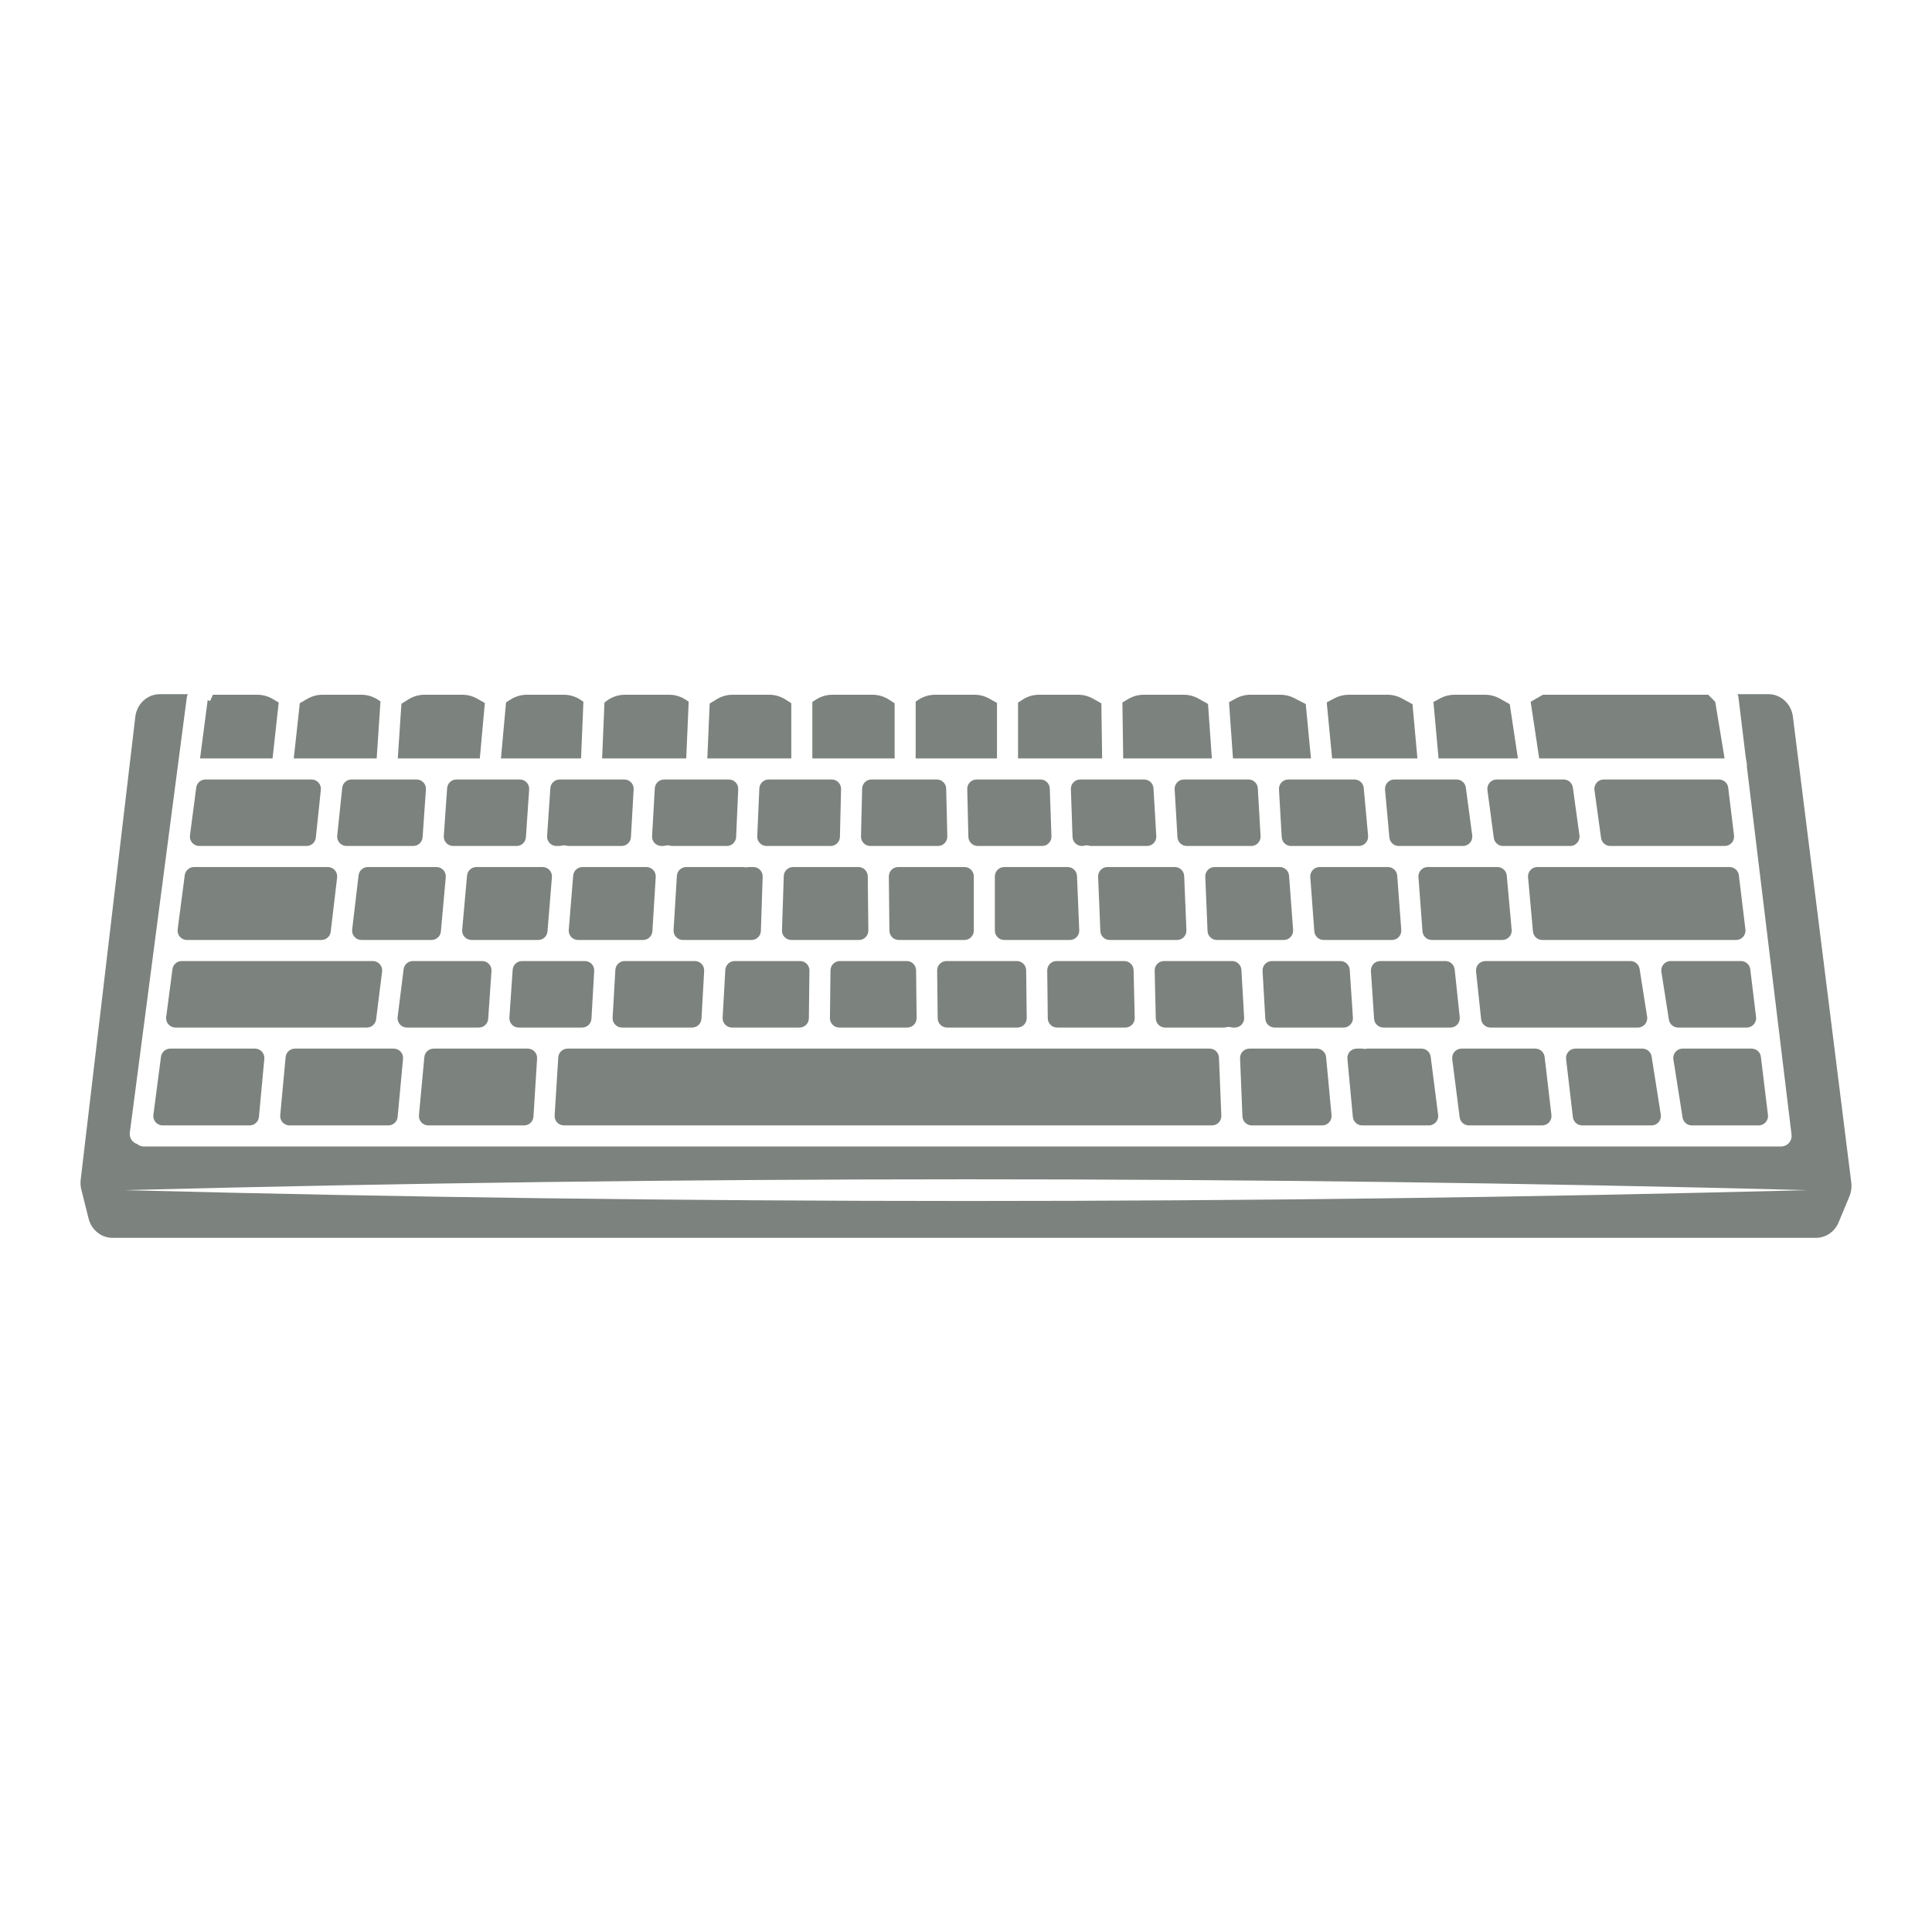
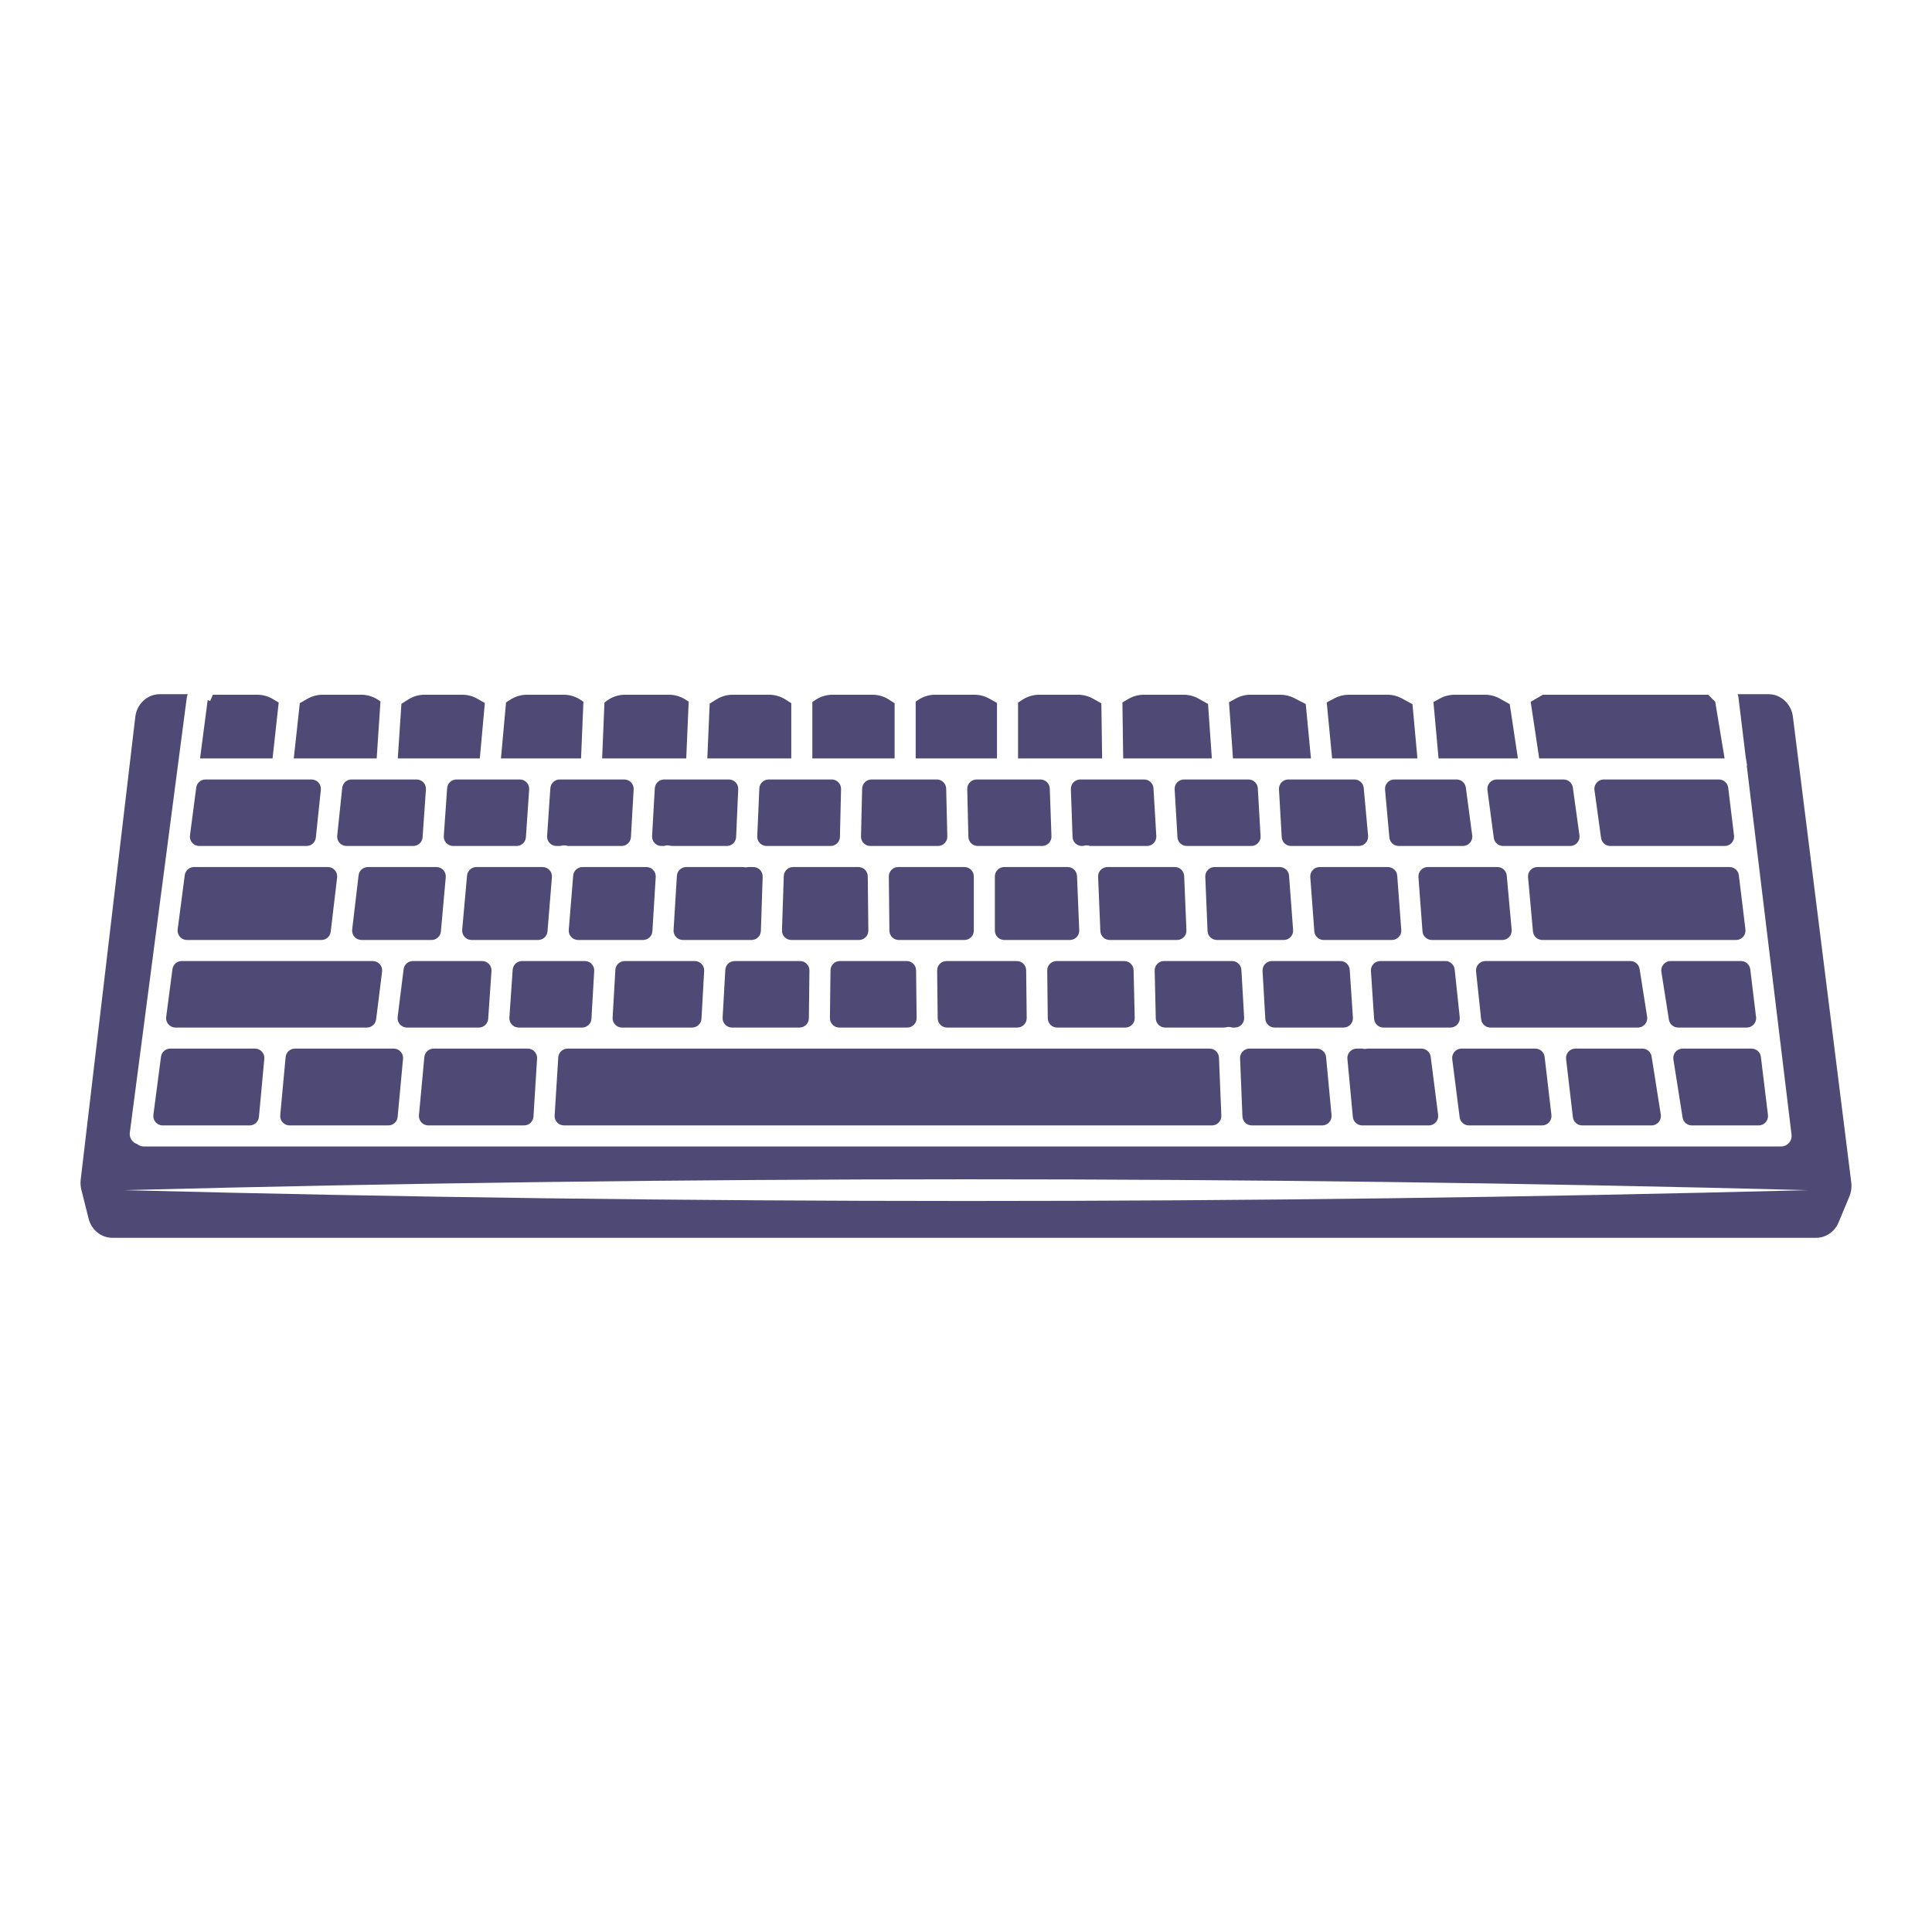
<svg xmlns="http://www.w3.org/2000/svg" version="1.1" id="Capa_1" x="0px" y="0px" viewBox="0 0 1200 1200" enable-background="new 0 0 1200 1200" xml:space="preserve">
-   <path d="M587.688,489.822l0.707,29.681c0.078,3.264-2.547,5.952-5.812,5.952h-41.988  c-3.265,0-5.89-2.688-5.812-5.952l0.708-29.681c0.075-3.156,2.655-5.675,5.811-5.675h40.574  C585.033,484.147,587.612,486.667,587.688,489.822z M492.623,538.535c-3.136,0-5.707,2.487-5.81,5.622l-1.111,33.679  c-0.108,3.284,2.525,6.005,5.81,6.005h42.022c3.235,0,5.847-2.641,5.813-5.875l-0.359-33.679c-0.034-3.186-2.627-5.751-5.813-5.751  H492.623z M563.183,596.921h-41.532c-3.184,0-5.775,2.561-5.813,5.744l-0.354,29.681c-0.038,3.237,2.575,5.882,5.813,5.882h42.219  c3.236,0,5.849-2.643,5.813-5.879l-0.334-29.681C568.96,599.484,566.368,596.921,563.183,596.921z M646.23,484.147h-39.642  c-3.265,0-5.89,2.688-5.812,5.952l0.708,29.681c0.075,3.156,2.655,5.675,5.811,5.675h39.971c3.29,0,5.924-2.728,5.809-6.016  l-1.036-29.681C651.931,486.628,649.362,484.147,646.23,484.147z M623.746,538.535c-3.211,0-5.813,2.603-5.813,5.813v33.679  c0,3.211,2.603,5.813,5.813,5.813h40.781c3.305,0,5.945-2.751,5.808-6.053l-1.388-33.679c-0.128-3.115-2.691-5.574-5.808-5.574  H623.746z M322.873,484.147h-39.354c-3.054,0-5.587,2.362-5.799,5.409l-2.071,29.681c-0.234,3.362,2.43,6.218,5.799,6.218h39.401  c3.057,0,5.592-2.368,5.8-5.418l2.024-29.681C328.902,486.998,326.239,484.147,322.873,484.147z M557.884,538.535  c-3.235,0-5.847,2.641-5.813,5.875l0.358,33.679c0.034,3.186,2.627,5.751,5.813,5.751h40.797c3.211,0,5.813-2.603,5.813-5.813  v-33.679c0-3.21-2.603-5.813-5.813-5.813H557.884z M631.556,596.921h-43.664c-3.236,0-5.849,2.643-5.813,5.879l0.334,29.681  c0.036,3.185,2.628,5.748,5.813,5.748h43.667c3.236,0,5.85-2.643,5.813-5.879l-0.338-29.681  C637.333,599.483,634.741,596.921,631.556,596.921z M361.807,538.535c-3.027,0-5.548,2.323-5.794,5.34l-2.749,33.679  c-0.277,3.386,2.397,6.286,5.794,6.286h40.36c3.073,0,5.615-2.391,5.802-5.458l2.062-33.679c0.204-3.344-2.452-6.169-5.802-6.169  H361.807z M387.766,484.147h-40.129c-3.057,0-5.592,2.368-5.8,5.418l-2.024,29.681c-0.229,3.358,2.433,6.209,5.8,6.209h1.808  c0.543,0,1.074-0.109,1.602-0.231c0.626-0.144,1.282-0.202,1.96-0.15c0.582,0.048,1.128,0.194,1.654,0.381h33.443  c3.082,0,5.629-2.406,5.804-5.483l1.686-29.681C393.759,486.956,391.106,484.147,387.766,484.147z M295.888,538.535  c-3.009,0-5.521,2.296-5.79,5.293l-3.027,33.679c-0.306,3.402,2.374,6.333,5.79,6.333h41.406c3.027,0,5.548-2.323,5.794-5.34  l2.749-33.679c0.276-3.386-2.397-6.286-5.794-6.286H295.888z M388.015,596.921c-3.081,0-5.627,2.404-5.804,5.48l-1.706,29.681  c-0.192,3.336,2.462,6.147,5.804,6.147h43.586c3.084,0,5.631-2.408,5.804-5.487l1.667-29.681c0.187-3.333-2.465-6.139-5.804-6.139  H388.015z M464.752,538.535c-0.491,0.118-0.996,0.199-1.521,0.199c-0.097,0-0.194-0.003-0.294-0.005  c-0.454-0.02-0.895-0.087-1.319-0.194h-35.386c-3.072,0-5.614,2.391-5.802,5.458l-2.063,33.679  c-0.205,3.344,2.452,6.169,5.802,6.169h42.62c3.136,0,5.707-2.487,5.81-5.622l1.111-33.679c0.108-3.284-2.525-6.005-5.81-6.005  H464.752z M516.59,484.147H477.45c-3.111,0-5.671,2.45-5.808,5.558l-1.306,29.681c-0.146,3.308,2.497,6.069,5.808,6.069h39.738  c3.157,0,5.737-2.519,5.812-5.675l0.707-29.681C522.479,486.835,519.854,484.147,516.59,484.147z M452.717,484.147h-40.204  c-3.083,0-5.629,2.406-5.804,5.484l-1.686,29.681c-0.19,3.335,2.464,6.143,5.804,6.143h1.559c0.82-0.298,1.714-0.443,2.65-0.388  c0.333,0.02,0.655,0.073,0.968,0.148c0.542,0.129,1.087,0.241,1.644,0.241h33.764c3.111,0,5.671-2.45,5.808-5.558l1.306-29.681  C458.671,486.909,456.028,484.147,452.717,484.147z M456.309,596.921c-3.084,0-5.631,2.408-5.804,5.487l-1.667,29.681  c-0.187,3.334,2.465,6.139,5.804,6.139h41.947c3.184,0,5.775-2.561,5.813-5.744l0.353-29.681c0.039-3.237-2.575-5.882-5.813-5.882  H456.309z M123.756,525.455h66.636c2.976,0,5.472-2.248,5.782-5.208l3.107-29.681c0.359-3.431-2.332-6.419-5.782-6.419h-65.858  c-2.919,0-5.385,2.164-5.764,5.059l-3.886,29.681C117.537,522.368,120.246,525.455,123.756,525.455z M105.757,651.309  c-2.919,0-5.385,2.164-5.764,5.059l-4.724,36.078c-0.455,3.481,2.254,6.568,5.764,6.568h54.003c3.002,0,5.511-2.286,5.788-5.276  l3.347-36.078c0.316-3.408-2.366-6.35-5.788-6.35H105.757z M881.024,544.78l2.509,33.679c0.226,3.035,2.754,5.381,5.797,5.381h43.8  c3.418,0,6.098-2.934,5.79-6.337l-3.049-33.679c-0.271-2.995-2.782-5.289-5.79-5.289h-43.26  C883.441,538.535,880.773,541.409,881.024,544.78z M110.348,577.273c-0.456,3.481,2.254,6.568,5.764,6.568h83.524  c2.947,0,5.427-2.204,5.773-5.13l3.984-33.679c0.409-3.457-2.292-6.496-5.773-6.496h-83.099c-2.919,0-5.385,2.164-5.764,5.059  L110.348,577.273z M233.618,633.136l3.71-29.681c0.434-3.47-2.272-6.534-5.768-6.534H112.877c-2.919,0-5.385,2.164-5.764,5.059  l-3.886,29.681c-0.455,3.48,2.254,6.568,5.764,6.568h118.858C230.781,638.228,233.254,636.045,233.618,633.136z M698.286,596.921  h-42.02c-3.237,0-5.85,2.643-5.813,5.879l0.338,29.681c0.036,3.185,2.628,5.747,5.813,5.747h42.373c3.263,0,5.887-2.686,5.811-5.948  l-0.69-29.681C704.024,599.442,701.444,596.921,698.286,596.921z M1080.03,543.648c-0.354-2.918-2.831-5.113-5.771-5.113H954.891  c-3.417,0-6.097,2.934-5.789,6.337l3.049,33.679c0.271,2.995,2.782,5.289,5.79,5.289h120.408c3.488,0,6.191-3.051,5.771-6.514  L1080.03,543.648z M1045.119,651.309c-3.572,0-6.299,3.192-5.742,6.72l5.696,36.078c0.446,2.826,2.882,4.907,5.742,4.907h41.516  c3.489,0,6.191-3.051,5.771-6.514l-4.381-36.078c-0.354-2.918-2.831-5.113-5.771-5.113H1045.119z M1087.119,602.034  c-0.354-2.918-2.831-5.113-5.771-5.113h-43.688c-3.571,0-6.297,3.189-5.743,6.717l4.669,29.681c0.444,2.827,2.88,4.91,5.742,4.91  h42.624c3.489,0,6.191-3.051,5.771-6.514L1087.119,602.034z M775.452,484.147h-40.055c-3.345,0-6,2.816-5.803,6.155l1.746,29.681  c0.181,3.073,2.725,5.472,5.803,5.472h40.014c3.342,0,5.996-2.811,5.804-6.147l-1.706-29.681  C781.078,486.551,778.533,484.147,775.452,484.147z M682.059,544.588l1.388,33.679c0.128,3.115,2.691,5.574,5.809,5.574h41.85  c3.305,0,5.946-2.753,5.808-6.055l-1.403-33.679c-0.13-3.114-2.692-5.571-5.808-5.571h-41.835  C684.563,538.535,681.923,541.286,682.059,544.588z M748.624,544.59l1.403,33.679c0.13,3.114,2.692,5.571,5.808,5.571h41.535  c3.381,0,6.048-2.874,5.797-6.245l-2.508-33.679c-0.226-3.035-2.754-5.382-5.797-5.382h-40.43  C751.127,538.535,748.486,541.288,748.624,544.59z M910.463,489.192c-0.385-2.888-2.849-5.045-5.762-5.045H866.06  c-3.419,0-6.099,2.935-5.79,6.34l2.699,29.681c0.272,2.994,2.783,5.287,5.79,5.287h39.9c3.516,0,6.227-3.097,5.762-6.582  L910.463,489.192z M933.587,525.455h41.678c3.526,0,6.241-3.114,5.759-6.607l-4.093-29.681c-0.397-2.877-2.855-5.019-5.759-5.019  h-41.543c-3.516,0-6.227,3.097-5.762,6.582l3.958,29.681C928.21,523.298,930.674,525.455,933.587,525.455z M813.84,544.78  l2.509,33.679c0.226,3.035,2.754,5.381,5.797,5.381h42.409c3.38,0,6.048-2.874,5.797-6.245l-2.508-33.679  c-0.226-3.035-2.754-5.382-5.797-5.382h-42.409C816.256,538.535,813.589,541.409,813.84,544.78z M841.254,484.147H800.2  c-3.342,0-5.995,2.811-5.804,6.147l1.706,29.681c0.177,3.076,2.723,5.48,5.804,5.48h42.047c3.418,0,6.099-2.935,5.789-6.34  l-2.699-29.681C846.771,486.44,844.261,484.147,841.254,484.147z M710.645,484.147H670.95c-3.29,0-5.924,2.728-5.809,6.016  l1.036,29.681c0.11,3.13,2.678,5.61,5.81,5.61c0.547,0,1.081-0.108,1.613-0.236c0.358-0.086,0.727-0.144,1.11-0.16  c0.089-0.003,0.181-0.005,0.273-0.005c0.77,0,1.503,0.154,2.192,0.401h35.217c3.345,0,6-2.816,5.803-6.154l-1.746-29.681  C716.268,486.547,713.723,484.147,710.645,484.147z M504.559,471.067h51.105V436.83l-3.414-2.234  c-3.078-2.014-6.676-3.086-10.354-3.086h-24.82c-3.678,0-7.276,1.072-10.354,3.086l-2.163,1.415V471.067z M568.744,471.067h50.505  v-34.46l-4.783-2.682c-2.826-1.584-6.01-2.416-9.249-2.416h-24.338c-3.779,0-7.471,1.132-10.601,3.25l-1.534,1.038V471.067z   M697.638,471.067h55.07l-2.383-33.84l-5.891-3.302c-2.825-1.584-6.01-2.415-9.248-2.415h-24.744c-3.403,0-6.742,0.918-9.667,2.657  l-3.627,2.157L697.638,471.067z M632.328,471.067h52.226l-0.482-34.213l-5.223-2.928c-2.825-1.584-6.01-2.416-9.249-2.416h-24.155  c-3.678,0-7.276,1.072-10.353,3.085l-2.764,1.807V471.067z M765.822,471.067h48.437l-3.238-33.779l-7.106-3.67  c-2.683-1.385-5.658-2.108-8.678-2.108h-18.522c-3.163,0-6.276,0.793-9.053,2.308l-4.297,2.343L765.822,471.067z M893.516,471.067  h49.287l-5.079-33.702l-6.132-3.439c-2.826-1.584-6.011-2.417-9.25-2.417h-18.856c-3.163,0-6.277,0.794-9.054,2.308l-4.099,2.235  L893.516,471.067z M956.028,471.067h115.141l-5.804-35.14l-4.346-4.417H958.335l-7.607,4.39L956.028,471.067z M827.398,471.067  h52.986l-3.062-33.679l-6.551-3.571c-2.777-1.514-5.89-2.307-9.053-2.307h-23.973c-3.089,0-6.132,0.757-8.861,2.204l-4.822,2.557  L827.398,471.067z M128.99,434.882l-4.737,36.185H169.3l3.806-34.721l-3.665-2.179c-2.925-1.739-6.264-2.657-9.667-2.657h-27.537  l-1.75,3.955l-1.495-0.662C128.989,434.83,128.994,434.855,128.99,434.882z M182.46,471.067h51.502l2.362-35.425l-1.6-1.047  c-3.078-2.013-6.676-3.086-10.354-3.086h-23.985c-3.319,0-6.579,0.873-9.454,2.532l-4.71,2.718L182.46,471.067z M439.332,471.067  h52.147V436.75l-3.644-2.307c-3.026-1.916-6.534-2.933-10.117-2.933h-22.628c-3.49,0-6.912,0.966-9.887,2.79l-4.409,2.704  L439.332,471.067z M1148.719,743.081l-6.734,16.151c-2.432,5.83-7.93,9.6-14.008,9.6H69.812c-6.941,0-13.021-4.911-14.784-11.945  l-4.527-18.061c-0.493-1.973-0.623-3.999-0.386-6.02l33.932-287.594c0.945-8.007,7.467-14.043,15.17-14.043h17.441  c-0.305,0.623-0.541,1.29-0.635,2.017L80.632,703.507c-0.421,3.206,1.565,6.155,4.552,7.078c1.129,0.929,2.555,1.509,4.131,1.509  h1016.16c0.13,0,0.251-0.031,0.379-0.038c0.139,0.009,0.272,0.038,0.413,0.038c0.263,0,0.529-0.015,0.797-0.049  c3.584-0.434,6.139-3.694,5.702-7.281l-27.85-229.384l0.218-0.036l-0.84-5.085l-4.52-37.229c-0.08-0.665-0.284-1.279-0.542-1.861  h19.207c7.644,0,14.158,5.986,15.157,13.921l36.275,289.495C1150.231,737.48,1149.833,740.415,1148.719,743.081z M1122.944,739.221  c-347.101-9.015-698.683-8.943-1045.785,0.002C424.262,748.167,775.844,748.239,1122.944,739.221z M373.993,471.067h52.244  l1.512-35.249l-1.871-1.224c-3.077-2.013-6.676-3.085-10.353-3.085h-27.324c-4.364,0-8.594,1.509-11.972,4.272l-0.794,0.649  L373.993,471.067z M311.153,471.067H360.9l1.466-35.196l-1.642-1.111c-3.13-2.118-6.822-3.25-10.601-3.25h-22.808  c-3.582,0-7.09,1.017-10.116,2.933l-2.884,1.826L311.153,471.067z M247.07,471.067h50.951l3.124-34.388l-4.568-2.637  c-2.875-1.659-6.136-2.533-9.455-2.533h-23.393c-3.581,0-7.089,1.017-10.115,2.932l-4.283,2.711L247.07,471.067z M367.364,632.749  l1.706-29.681c0.192-3.336-2.462-6.147-5.804-6.147h-39.032c-3.055,0-5.589,2.365-5.8,5.413l-2.047,29.681  c-0.232,3.36,2.431,6.213,5.799,6.213h39.374C364.642,638.228,367.188,635.825,367.364,632.749z M271.08,538.535h-42.582  c-2.946,0-5.427,2.204-5.773,5.13l-3.983,33.679c-0.409,3.457,2.292,6.496,5.773,6.496h43.539c3.009,0,5.52-2.296,5.79-5.293  l3.027-33.679C277.176,541.466,274.496,538.535,271.08,538.535z M350.294,699.013h402.491c3.304,0,5.943-2.749,5.808-6.05  l-1.472-36.078c-0.127-3.116-2.69-5.576-5.808-5.576H352.55c-3.07,0-5.611,2.387-5.802,5.451l-2.255,36.078  C344.283,696.184,346.941,699.013,350.294,699.013z M266.007,699.013h59.532c3.07,0,5.611-2.387,5.802-5.451l2.255-36.078  c0.209-3.347-2.449-6.176-5.802-6.176h-58.44c-3.002,0-5.511,2.287-5.788,5.276l-3.347,36.078  C259.902,696.071,262.584,699.013,266.007,699.013z M297.422,638.228c3.055,0,5.589-2.365,5.8-5.413l2.047-29.681  c0.232-3.36-2.431-6.213-5.799-6.213h-43.011c-2.932,0-5.405,2.183-5.768,5.092l-3.711,29.681c-0.434,3.47,2.272,6.534,5.769,6.534  H297.422z M1000.206,525.455h71.054c3.488,0,6.191-3.051,5.771-6.514l-3.604-29.681c-0.354-2.918-2.831-5.113-5.771-5.113h-71.543  c-3.526,0-6.24,3.114-5.758,6.608l4.093,29.681C994.844,523.312,997.302,525.455,1000.206,525.455z M761.779,637.992  c0.359-0.086,0.728-0.144,1.111-0.16c0.862-0.031,1.693,0.116,2.465,0.396h1.603c3.342,0,5.996-2.811,5.804-6.147l-1.706-29.681  c-0.177-3.076-2.723-5.48-5.804-5.48h-42.256c-3.263,0-5.887,2.686-5.811,5.949l0.691,29.681c0.073,3.157,2.654,5.678,5.812,5.678  h36.478C760.713,638.228,761.248,638.12,761.779,637.992z M179.849,699.013h61.346c3.003,0,5.511-2.286,5.788-5.276l3.347-36.078  c0.316-3.408-2.366-6.35-5.789-6.35h-61.346c-3.002,0-5.511,2.287-5.788,5.276l-3.347,36.078  C173.744,696.071,176.426,699.013,179.849,699.013z M906.614,693.936c0.371,2.902,2.841,5.077,5.767,5.077h45.462  c3.478,0,6.178-3.034,5.774-6.489l-4.222-36.078c-0.343-2.929-2.825-5.138-5.774-5.138h-45.845c-3.503,0-6.21,3.075-5.767,6.549  L906.614,693.936z M1023.059,631.512l-4.669-29.681c-0.445-2.827-2.88-4.91-5.742-4.91h-90.059c-3.453,0-6.144,2.992-5.781,6.425  l3.142,29.681c0.313,2.957,2.807,5.201,5.781,5.201h91.586C1020.887,638.228,1023.614,635.039,1023.059,631.512z M258.751,484.147  h-40.41c-2.976,0-5.472,2.248-5.781,5.208l-3.107,29.681c-0.359,3.431,2.332,6.418,5.782,6.418h41.446  c3.054,0,5.587-2.362,5.799-5.409l2.071-29.681C264.785,487.004,262.121,484.147,258.751,484.147z M976.946,693.876  c0.343,2.929,2.825,5.137,5.774,5.137h43.081c3.572,0,6.299-3.192,5.742-6.72l-5.697-36.078c-0.446-2.826-2.881-4.907-5.742-4.907  h-41.607c-3.478,0-6.178,3.034-5.774,6.489L976.946,693.876z M906.666,631.803l-3.143-29.681c-0.313-2.957-2.807-5.201-5.781-5.201  H857.3c-3.363,0-6.024,2.845-5.8,6.2l1.979,29.681c0.203,3.054,2.74,5.426,5.8,5.426h41.607  C904.338,638.228,907.03,635.237,906.666,631.803z M777.513,699.013h43.741c3.425,0,6.107-2.946,5.788-6.356l-3.382-36.078  c-0.28-2.987-2.788-5.271-5.788-5.271h-41.831c-3.304,0-5.943,2.75-5.809,6.05l1.472,36.078  C771.831,696.553,774.395,699.013,777.513,699.013z M840.319,632.029l-1.979-29.681c-0.203-3.054-2.74-5.427-5.8-5.427h-42.539  c-3.342,0-5.995,2.811-5.804,6.147l1.706,29.681c0.177,3.076,2.723,5.48,5.804,5.48h42.812  C837.882,638.228,840.543,635.384,840.319,632.029z M846.069,699.013h41.406c3.503,0,6.21-3.075,5.766-6.549l-4.605-36.078  c-0.37-2.903-2.841-5.077-5.766-5.077h-33.609c-0.355,0.085-0.715,0.159-1.091,0.184c-0.148,0.01-0.294,0.015-0.442,0.015  c-0.523,0-1.026-0.081-1.517-0.199h-3.524c-3.425,0-6.107,2.946-5.788,6.356l3.382,36.078  C840.561,696.73,843.069,699.013,846.069,699.013z" fill="#7C827D" />
+   <path d="M587.688,489.822l0.707,29.681c0.078,3.264-2.547,5.952-5.812,5.952h-41.988  c-3.265,0-5.89-2.688-5.812-5.952l0.708-29.681c0.075-3.156,2.655-5.675,5.811-5.675h40.574  C585.033,484.147,587.612,486.667,587.688,489.822z M492.623,538.535c-3.136,0-5.707,2.487-5.81,5.622l-1.111,33.679  c-0.108,3.284,2.525,6.005,5.81,6.005h42.022c3.235,0,5.847-2.641,5.813-5.875l-0.359-33.679c-0.034-3.186-2.627-5.751-5.813-5.751  H492.623z M563.183,596.921h-41.532c-3.184,0-5.775,2.561-5.813,5.744l-0.354,29.681c-0.038,3.237,2.575,5.882,5.813,5.882h42.219  c3.236,0,5.849-2.643,5.813-5.879l-0.334-29.681C568.96,599.484,566.368,596.921,563.183,596.921z M646.23,484.147h-39.642  c-3.265,0-5.89,2.688-5.812,5.952l0.708,29.681c0.075,3.156,2.655,5.675,5.811,5.675h39.971c3.29,0,5.924-2.728,5.809-6.016  l-1.036-29.681C651.931,486.628,649.362,484.147,646.23,484.147z M623.746,538.535c-3.211,0-5.813,2.603-5.813,5.813v33.679  c0,3.211,2.603,5.813,5.813,5.813h40.781c3.305,0,5.945-2.751,5.808-6.053l-1.388-33.679c-0.128-3.115-2.691-5.574-5.808-5.574  H623.746z M322.873,484.147h-39.354c-3.054,0-5.587,2.362-5.799,5.409l-2.071,29.681c-0.234,3.362,2.43,6.218,5.799,6.218h39.401  c3.057,0,5.592-2.368,5.8-5.418l2.024-29.681C328.902,486.998,326.239,484.147,322.873,484.147z M557.884,538.535  c-3.235,0-5.847,2.641-5.813,5.875l0.358,33.679c0.034,3.186,2.627,5.751,5.813,5.751h40.797c3.211,0,5.813-2.603,5.813-5.813  v-33.679c0-3.21-2.603-5.813-5.813-5.813H557.884z M631.556,596.921h-43.664c-3.236,0-5.849,2.643-5.813,5.879l0.334,29.681  c0.036,3.185,2.628,5.748,5.813,5.748h43.667c3.236,0,5.85-2.643,5.813-5.879l-0.338-29.681  C637.333,599.483,634.741,596.921,631.556,596.921z M361.807,538.535c-3.027,0-5.548,2.323-5.794,5.34l-2.749,33.679  c-0.277,3.386,2.397,6.286,5.794,6.286h40.36c3.073,0,5.615-2.391,5.802-5.458l2.062-33.679c0.204-3.344-2.452-6.169-5.802-6.169  H361.807z M387.766,484.147h-40.129c-3.057,0-5.592,2.368-5.8,5.418l-2.024,29.681c-0.229,3.358,2.433,6.209,5.8,6.209h1.808  c0.543,0,1.074-0.109,1.602-0.231c0.626-0.144,1.282-0.202,1.96-0.15c0.582,0.048,1.128,0.194,1.654,0.381h33.443  c3.082,0,5.629-2.406,5.804-5.483l1.686-29.681C393.759,486.956,391.106,484.147,387.766,484.147z M295.888,538.535  c-3.009,0-5.521,2.296-5.79,5.293l-3.027,33.679c-0.306,3.402,2.374,6.333,5.79,6.333h41.406c3.027,0,5.548-2.323,5.794-5.34  l2.749-33.679c0.276-3.386-2.397-6.286-5.794-6.286H295.888z M388.015,596.921c-3.081,0-5.627,2.404-5.804,5.48l-1.706,29.681  c-0.192,3.336,2.462,6.147,5.804,6.147h43.586c3.084,0,5.631-2.408,5.804-5.487l1.667-29.681c0.187-3.333-2.465-6.139-5.804-6.139  H388.015z M464.752,538.535c-0.491,0.118-0.996,0.199-1.521,0.199c-0.097,0-0.194-0.003-0.294-0.005  c-0.454-0.02-0.895-0.087-1.319-0.194h-35.386c-3.072,0-5.614,2.391-5.802,5.458l-2.063,33.679  c-0.205,3.344,2.452,6.169,5.802,6.169h42.62c3.136,0,5.707-2.487,5.81-5.622l1.111-33.679c0.108-3.284-2.525-6.005-5.81-6.005  H464.752z M516.59,484.147H477.45c-3.111,0-5.671,2.45-5.808,5.558l-1.306,29.681c-0.146,3.308,2.497,6.069,5.808,6.069h39.738  c3.157,0,5.737-2.519,5.812-5.675l0.707-29.681C522.479,486.835,519.854,484.147,516.59,484.147z M452.717,484.147h-40.204  c-3.083,0-5.629,2.406-5.804,5.484l-1.686,29.681c-0.19,3.335,2.464,6.143,5.804,6.143h1.559c0.82-0.298,1.714-0.443,2.65-0.388  c0.333,0.02,0.655,0.073,0.968,0.148c0.542,0.129,1.087,0.241,1.644,0.241h33.764c3.111,0,5.671-2.45,5.808-5.558l1.306-29.681  C458.671,486.909,456.028,484.147,452.717,484.147z M456.309,596.921c-3.084,0-5.631,2.408-5.804,5.487l-1.667,29.681  c-0.187,3.334,2.465,6.139,5.804,6.139h41.947c3.184,0,5.775-2.561,5.813-5.744l0.353-29.681c0.039-3.237-2.575-5.882-5.813-5.882  H456.309z M123.756,525.455h66.636c2.976,0,5.472-2.248,5.782-5.208l3.107-29.681c0.359-3.431-2.332-6.419-5.782-6.419h-65.858  c-2.919,0-5.385,2.164-5.764,5.059l-3.886,29.681C117.537,522.368,120.246,525.455,123.756,525.455z M105.757,651.309  c-2.919,0-5.385,2.164-5.764,5.059l-4.724,36.078c-0.455,3.481,2.254,6.568,5.764,6.568h54.003c3.002,0,5.511-2.286,5.788-5.276  l3.347-36.078c0.316-3.408-2.366-6.35-5.788-6.35H105.757z M881.024,544.78l2.509,33.679c0.226,3.035,2.754,5.381,5.797,5.381h43.8  c3.418,0,6.098-2.934,5.79-6.337l-3.049-33.679c-0.271-2.995-2.782-5.289-5.79-5.289h-43.26  C883.441,538.535,880.773,541.409,881.024,544.78z M110.348,577.273c-0.456,3.481,2.254,6.568,5.764,6.568h83.524  c2.947,0,5.427-2.204,5.773-5.13l3.984-33.679c0.409-3.457-2.292-6.496-5.773-6.496h-83.099c-2.919,0-5.385,2.164-5.764,5.059  L110.348,577.273z M233.618,633.136l3.71-29.681c0.434-3.47-2.272-6.534-5.768-6.534H112.877c-2.919,0-5.385,2.164-5.764,5.059  l-3.886,29.681c-0.455,3.48,2.254,6.568,5.764,6.568h118.858C230.781,638.228,233.254,636.045,233.618,633.136z M698.286,596.921  h-42.02c-3.237,0-5.85,2.643-5.813,5.879l0.338,29.681c0.036,3.185,2.628,5.747,5.813,5.747h42.373c3.263,0,5.887-2.686,5.811-5.948  l-0.69-29.681C704.024,599.442,701.444,596.921,698.286,596.921z M1080.03,543.648c-0.354-2.918-2.831-5.113-5.771-5.113H954.891  c-3.417,0-6.097,2.934-5.789,6.337l3.049,33.679c0.271,2.995,2.782,5.289,5.79,5.289h120.408c3.488,0,6.191-3.051,5.771-6.514  L1080.03,543.648z M1045.119,651.309c-3.572,0-6.299,3.192-5.742,6.72l5.696,36.078c0.446,2.826,2.882,4.907,5.742,4.907h41.516  c3.489,0,6.191-3.051,5.771-6.514l-4.381-36.078c-0.354-2.918-2.831-5.113-5.771-5.113H1045.119z M1087.119,602.034  c-0.354-2.918-2.831-5.113-5.771-5.113h-43.688c-3.571,0-6.297,3.189-5.743,6.717l4.669,29.681c0.444,2.827,2.88,4.91,5.742,4.91  h42.624c3.489,0,6.191-3.051,5.771-6.514L1087.119,602.034z M775.452,484.147h-40.055c-3.345,0-6,2.816-5.803,6.155l1.746,29.681  c0.181,3.073,2.725,5.472,5.803,5.472h40.014c3.342,0,5.996-2.811,5.804-6.147l-1.706-29.681  C781.078,486.551,778.533,484.147,775.452,484.147z M682.059,544.588l1.388,33.679c0.128,3.115,2.691,5.574,5.809,5.574h41.85  c3.305,0,5.946-2.753,5.808-6.055l-1.403-33.679c-0.13-3.114-2.692-5.571-5.808-5.571h-41.835  C684.563,538.535,681.923,541.286,682.059,544.588z M748.624,544.59l1.403,33.679c0.13,3.114,2.692,5.571,5.808,5.571h41.535  c3.381,0,6.048-2.874,5.797-6.245l-2.508-33.679c-0.226-3.035-2.754-5.382-5.797-5.382h-40.43  C751.127,538.535,748.486,541.288,748.624,544.59z M910.463,489.192c-0.385-2.888-2.849-5.045-5.762-5.045H866.06  c-3.419,0-6.099,2.935-5.79,6.34l2.699,29.681c0.272,2.994,2.783,5.287,5.79,5.287h39.9c3.516,0,6.227-3.097,5.762-6.582  L910.463,489.192z M933.587,525.455h41.678c3.526,0,6.241-3.114,5.759-6.607l-4.093-29.681c-0.397-2.877-2.855-5.019-5.759-5.019  h-41.543c-3.516,0-6.227,3.097-5.762,6.582l3.958,29.681C928.21,523.298,930.674,525.455,933.587,525.455z M813.84,544.78  l2.509,33.679c0.226,3.035,2.754,5.381,5.797,5.381h42.409c3.38,0,6.048-2.874,5.797-6.245l-2.508-33.679  c-0.226-3.035-2.754-5.382-5.797-5.382h-42.409C816.256,538.535,813.589,541.409,813.84,544.78z M841.254,484.147H800.2  c-3.342,0-5.995,2.811-5.804,6.147l1.706,29.681c0.177,3.076,2.723,5.48,5.804,5.48h42.047c3.418,0,6.099-2.935,5.789-6.34  l-2.699-29.681C846.771,486.44,844.261,484.147,841.254,484.147z M710.645,484.147H670.95c-3.29,0-5.924,2.728-5.809,6.016  l1.036,29.681c0.11,3.13,2.678,5.61,5.81,5.61c0.547,0,1.081-0.108,1.613-0.236c0.358-0.086,0.727-0.144,1.11-0.16  c0.089-0.003,0.181-0.005,0.273-0.005c0.77,0,1.503,0.154,2.192,0.401h35.217c3.345,0,6-2.816,5.803-6.154l-1.746-29.681  C716.268,486.547,713.723,484.147,710.645,484.147z M504.559,471.067h51.105V436.83l-3.414-2.234  c-3.078-2.014-6.676-3.086-10.354-3.086h-24.82c-3.678,0-7.276,1.072-10.354,3.086l-2.163,1.415V471.067z M568.744,471.067h50.505  v-34.46l-4.783-2.682c-2.826-1.584-6.01-2.416-9.249-2.416h-24.338c-3.779,0-7.471,1.132-10.601,3.25l-1.534,1.038V471.067z   M697.638,471.067h55.07l-2.383-33.84l-5.891-3.302c-2.825-1.584-6.01-2.415-9.248-2.415h-24.744c-3.403,0-6.742,0.918-9.667,2.657  l-3.627,2.157L697.638,471.067z M632.328,471.067h52.226l-0.482-34.213l-5.223-2.928c-2.825-1.584-6.01-2.416-9.249-2.416h-24.155  c-3.678,0-7.276,1.072-10.353,3.085l-2.764,1.807V471.067z M765.822,471.067h48.437l-3.238-33.779l-7.106-3.67  c-2.683-1.385-5.658-2.108-8.678-2.108h-18.522c-3.163,0-6.276,0.793-9.053,2.308l-4.297,2.343L765.822,471.067z M893.516,471.067  h49.287l-5.079-33.702l-6.132-3.439c-2.826-1.584-6.011-2.417-9.25-2.417h-18.856c-3.163,0-6.277,0.794-9.054,2.308l-4.099,2.235  L893.516,471.067z M956.028,471.067h115.141l-5.804-35.14l-4.346-4.417H958.335l-7.607,4.39L956.028,471.067z M827.398,471.067  h52.986l-3.062-33.679l-6.551-3.571c-2.777-1.514-5.89-2.307-9.053-2.307h-23.973c-3.089,0-6.132,0.757-8.861,2.204l-4.822,2.557  L827.398,471.067z M128.99,434.882l-4.737,36.185H169.3l3.806-34.721l-3.665-2.179c-2.925-1.739-6.264-2.657-9.667-2.657h-27.537  l-1.75,3.955l-1.495-0.662C128.989,434.83,128.994,434.855,128.99,434.882z M182.46,471.067h51.502l2.362-35.425l-1.6-1.047  c-3.078-2.013-6.676-3.086-10.354-3.086h-23.985c-3.319,0-6.579,0.873-9.454,2.532l-4.71,2.718L182.46,471.067z M439.332,471.067  h52.147V436.75l-3.644-2.307c-3.026-1.916-6.534-2.933-10.117-2.933h-22.628c-3.49,0-6.912,0.966-9.887,2.79l-4.409,2.704  L439.332,471.067z M1148.719,743.081l-6.734,16.151c-2.432,5.83-7.93,9.6-14.008,9.6H69.812c-6.941,0-13.021-4.911-14.784-11.945  l-4.527-18.061c-0.493-1.973-0.623-3.999-0.386-6.02l33.932-287.594c0.945-8.007,7.467-14.043,15.17-14.043h17.441  c-0.305,0.623-0.541,1.29-0.635,2.017L80.632,703.507c-0.421,3.206,1.565,6.155,4.552,7.078c1.129,0.929,2.555,1.509,4.131,1.509  h1016.16c0.13,0,0.251-0.031,0.379-0.038c0.139,0.009,0.272,0.038,0.413,0.038c0.263,0,0.529-0.015,0.797-0.049  c3.584-0.434,6.139-3.694,5.702-7.281l-27.85-229.384l0.218-0.036l-0.84-5.085l-4.52-37.229c-0.08-0.665-0.284-1.279-0.542-1.861  h19.207c7.644,0,14.158,5.986,15.157,13.921l36.275,289.495C1150.231,737.48,1149.833,740.415,1148.719,743.081z M1122.944,739.221  c-347.101-9.015-698.683-8.943-1045.785,0.002C424.262,748.167,775.844,748.239,1122.944,739.221z M373.993,471.067h52.244  l1.512-35.249l-1.871-1.224c-3.077-2.013-6.676-3.085-10.353-3.085h-27.324c-4.364,0-8.594,1.509-11.972,4.272l-0.794,0.649  L373.993,471.067z M311.153,471.067H360.9l1.466-35.196l-1.642-1.111c-3.13-2.118-6.822-3.25-10.601-3.25h-22.808  c-3.582,0-7.09,1.017-10.116,2.933l-2.884,1.826L311.153,471.067z M247.07,471.067h50.951l3.124-34.388l-4.568-2.637  c-2.875-1.659-6.136-2.533-9.455-2.533h-23.393c-3.581,0-7.089,1.017-10.115,2.932l-4.283,2.711L247.07,471.067z M367.364,632.749  l1.706-29.681c0.192-3.336-2.462-6.147-5.804-6.147h-39.032c-3.055,0-5.589,2.365-5.8,5.413l-2.047,29.681  c-0.232,3.36,2.431,6.213,5.799,6.213h39.374C364.642,638.228,367.188,635.825,367.364,632.749z M271.08,538.535h-42.582  c-2.946,0-5.427,2.204-5.773,5.13l-3.983,33.679c-0.409,3.457,2.292,6.496,5.773,6.496h43.539c3.009,0,5.52-2.296,5.79-5.293  l3.027-33.679C277.176,541.466,274.496,538.535,271.08,538.535z M350.294,699.013h402.491c3.304,0,5.943-2.749,5.808-6.05  l-1.472-36.078c-0.127-3.116-2.69-5.576-5.808-5.576H352.55c-3.07,0-5.611,2.387-5.802,5.451l-2.255,36.078  C344.283,696.184,346.941,699.013,350.294,699.013z M266.007,699.013h59.532c3.07,0,5.611-2.387,5.802-5.451l2.255-36.078  c0.209-3.347-2.449-6.176-5.802-6.176h-58.44c-3.002,0-5.511,2.287-5.788,5.276l-3.347,36.078  C259.902,696.071,262.584,699.013,266.007,699.013z M297.422,638.228c3.055,0,5.589-2.365,5.8-5.413l2.047-29.681  c0.232-3.36-2.431-6.213-5.799-6.213h-43.011c-2.932,0-5.405,2.183-5.768,5.092l-3.711,29.681c-0.434,3.47,2.272,6.534,5.769,6.534  H297.422z M1000.206,525.455h71.054c3.488,0,6.191-3.051,5.771-6.514l-3.604-29.681c-0.354-2.918-2.831-5.113-5.771-5.113h-71.543  c-3.526,0-6.24,3.114-5.758,6.608l4.093,29.681C994.844,523.312,997.302,525.455,1000.206,525.455z M761.779,637.992  c0.359-0.086,0.728-0.144,1.111-0.16c0.862-0.031,1.693,0.116,2.465,0.396h1.603c3.342,0,5.996-2.811,5.804-6.147l-1.706-29.681  c-0.177-3.076-2.723-5.48-5.804-5.48h-42.256c-3.263,0-5.887,2.686-5.811,5.949l0.691,29.681c0.073,3.157,2.654,5.678,5.812,5.678  h36.478C760.713,638.228,761.248,638.12,761.779,637.992z M179.849,699.013h61.346c3.003,0,5.511-2.286,5.788-5.276l3.347-36.078  c0.316-3.408-2.366-6.35-5.789-6.35h-61.346c-3.002,0-5.511,2.287-5.788,5.276l-3.347,36.078  C173.744,696.071,176.426,699.013,179.849,699.013z M906.614,693.936c0.371,2.902,2.841,5.077,5.767,5.077h45.462  c3.478,0,6.178-3.034,5.774-6.489l-4.222-36.078c-0.343-2.929-2.825-5.138-5.774-5.138h-45.845c-3.503,0-6.21,3.075-5.767,6.549  L906.614,693.936z M1023.059,631.512l-4.669-29.681c-0.445-2.827-2.88-4.91-5.742-4.91h-90.059c-3.453,0-6.144,2.992-5.781,6.425  l3.142,29.681c0.313,2.957,2.807,5.201,5.781,5.201h91.586C1020.887,638.228,1023.614,635.039,1023.059,631.512z M258.751,484.147  h-40.41c-2.976,0-5.472,2.248-5.781,5.208l-3.107,29.681c-0.359,3.431,2.332,6.418,5.782,6.418h41.446  c3.054,0,5.587-2.362,5.799-5.409l2.071-29.681C264.785,487.004,262.121,484.147,258.751,484.147z M976.946,693.876  c0.343,2.929,2.825,5.137,5.774,5.137h43.081c3.572,0,6.299-3.192,5.742-6.72l-5.697-36.078c-0.446-2.826-2.881-4.907-5.742-4.907  h-41.607c-3.478,0-6.178,3.034-5.774,6.489L976.946,693.876z M906.666,631.803l-3.143-29.681c-0.313-2.957-2.807-5.201-5.781-5.201  H857.3c-3.363,0-6.024,2.845-5.8,6.2l1.979,29.681c0.203,3.054,2.74,5.426,5.8,5.426h41.607  C904.338,638.228,907.03,635.237,906.666,631.803z M777.513,699.013h43.741c3.425,0,6.107-2.946,5.788-6.356l-3.382-36.078  c-0.28-2.987-2.788-5.271-5.788-5.271h-41.831c-3.304,0-5.943,2.75-5.809,6.05l1.472,36.078  C771.831,696.553,774.395,699.013,777.513,699.013z M840.319,632.029l-1.979-29.681c-0.203-3.054-2.74-5.427-5.8-5.427h-42.539  c-3.342,0-5.995,2.811-5.804,6.147l1.706,29.681c0.177,3.076,2.723,5.48,5.804,5.48h42.812  C837.882,638.228,840.543,635.384,840.319,632.029z M846.069,699.013h41.406c3.503,0,6.21-3.075,5.766-6.549l-4.605-36.078  c-0.37-2.903-2.841-5.077-5.766-5.077h-33.609c-0.355,0.085-0.715,0.159-1.091,0.184c-0.148,0.01-0.294,0.015-0.442,0.015  c-0.523,0-1.026-0.081-1.517-0.199h-3.524c-3.425,0-6.107,2.946-5.788,6.356l3.382,36.078  C840.561,696.73,843.069,699.013,846.069,699.013z" fill="#4E4975" />
</svg>
